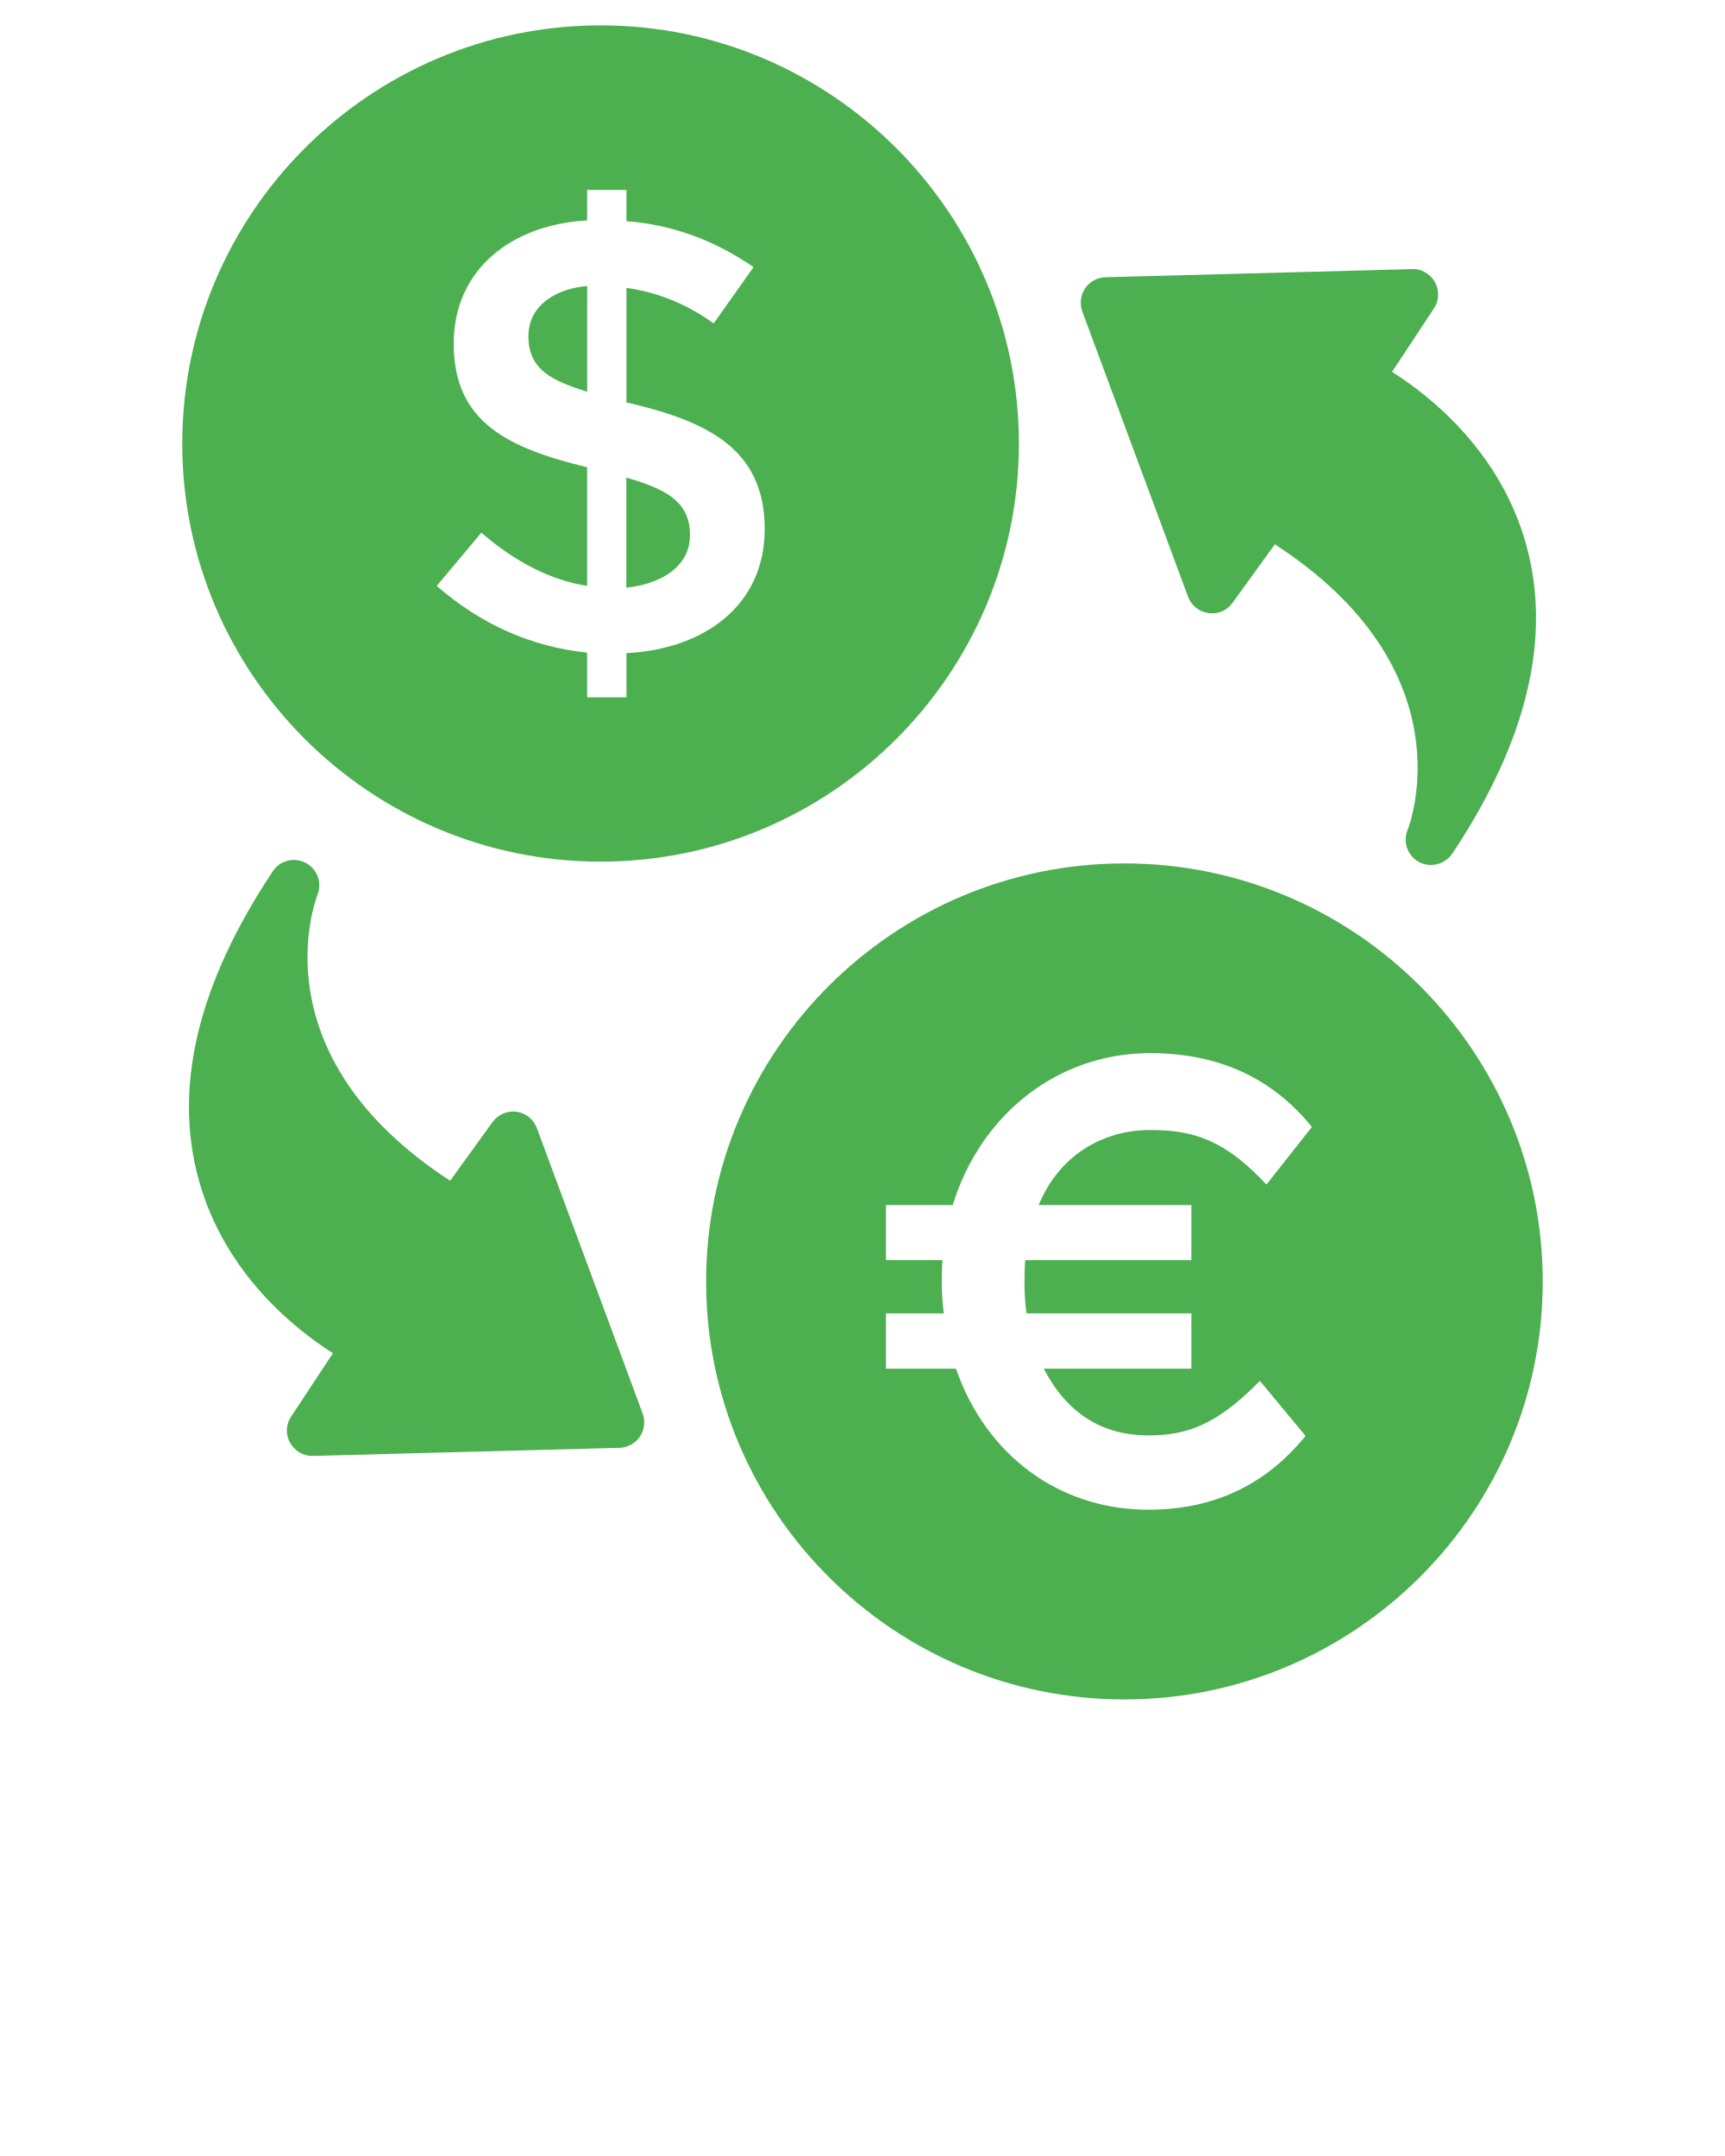
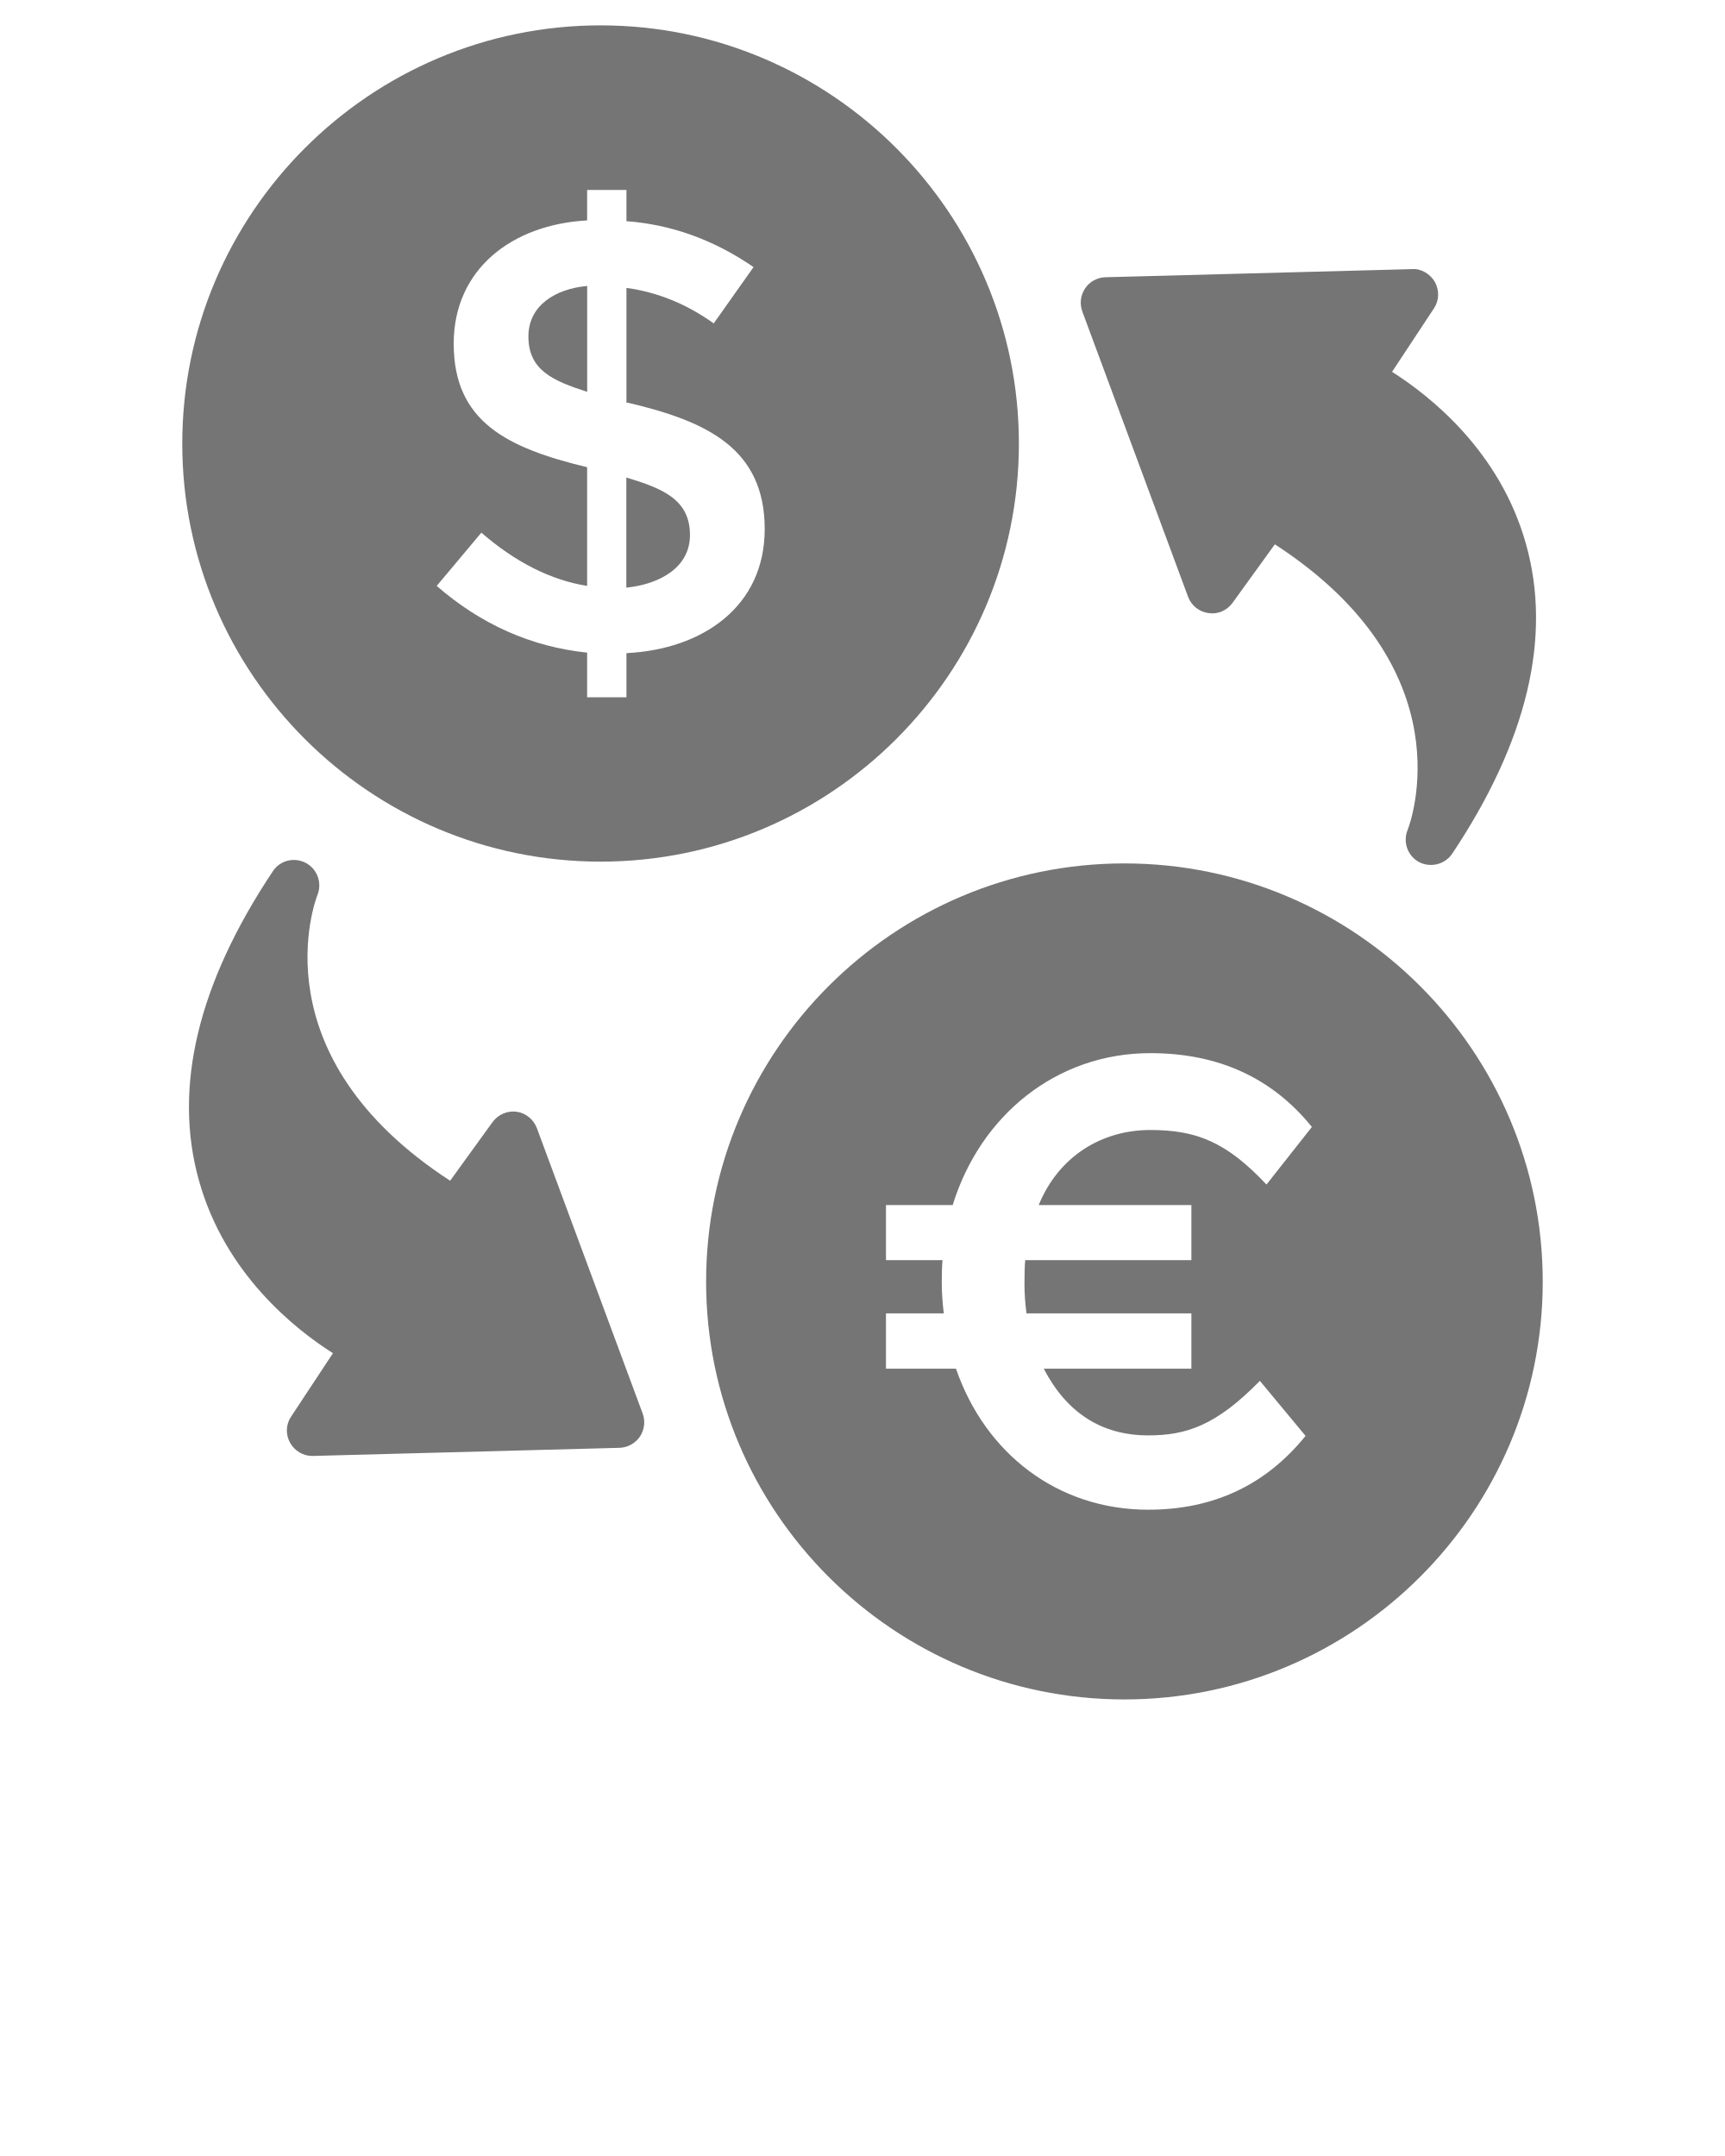
<svg xmlns="http://www.w3.org/2000/svg" version="1.1" x="0px" y="0px" viewBox="0 0 68 85" enable-background="new 0 0 68 68" xml:space="preserve">
  <style>
-     .cls-1{fill:#4CAF50;} /* Green color */
-     .cls-2{fill:#FFC107;} /* Yellow color */
+     .cls-1{fill:#757575;} /* Grey color */
+     .cls-2{fill:#000;} /* Black color */
  </style>
  <g>
    <path class="cls-1" d="M11.435,56.88c0.18,0.32,0.51,0.52,0.87,0.52h0.03L24.425,57.08c0.32-0.01,0.62-0.18,0.8-0.44   c0.18-0.27,0.22-0.61,0.11-0.91L21.165,44.48c-0.13-0.35-0.44-0.6-0.8-0.65c-0.37-0.05-0.73,0.11-0.95,0.41l-1.67,2.31   c-7.6-4.94-5.33-11.01-5.23-11.27c0.19-0.48-0.01-1.02-0.46-1.26c-0.46-0.24-1.02-0.1-1.3,0.33   c-2.96,4.44-3.94,8.54-2.91,12.2c1.02,3.66,3.78,5.85,5.28,6.8l-1.65,2.5C11.265,56.16,11.255,56.56,11.435,56.88z" />
    <path class="cls-1" d="M55.945,33.99c0.15,0.08,0.31,0.11,0.47,0.11c0.32,0,0.64-0.16,0.83-0.44c2.96-4.44,3.94-8.55,2.91-12.21   c-1.02-3.66-3.78-5.84-5.28-6.79l1.65-2.5c0.21-0.31,0.22-0.71,0.04-1.04c-0.18-0.32-0.55-0.54-0.9-0.51l-12.09,0.32   c-0.32,0.01-0.62,0.17-0.8,0.44s-0.22,0.6-0.11,0.91l4.17,11.25c0.13,0.35,0.44,0.59,0.8,0.64   c0.37,0.06,0.73-0.1,0.95-0.4l1.67-2.31c7.6,4.93,5.34,11,5.23,11.27C55.295,33.21,55.495,33.75,55.945,33.99z" />
    <path class="cls-1" d="M20.83,13.265c0,1.327,0.957,1.746,2.317,2.183v-4.174C21.915,11.384,20.83,12.029,20.83,13.265z" />
    <path class="cls-1" d="M24.69,18.826v4.342c1.29-0.133,2.509-0.778,2.509-2.074C27.199,19.702,26.141,19.262,24.69,18.826z" />
    <path class="cls-1" d="M40.165,17.49c0-9.09-7.4-16.49-16.49-16.49c-9.09,0-16.49,7.4-16.49,16.49s7.4,16.48,16.49,16.48   C32.765,33.97,40.165,26.58,40.165,17.49z M24.695,25.75v1.74h-1.55v-1.76c-2.2-0.23-4.18-1.11-5.93-2.63l1.76-2.1   c1.35,1.17,2.74,1.87,4.17,2.1v-4.68c-3.15-0.76-5.26-1.79-5.26-4.87c0-2.94,2.3-4.7,5.26-4.86v-1.2h1.55v1.23   c1.76,0.13,3.44,0.73,5.01,1.81l-1.57,2.22c-1.06-0.76-2.21-1.23-3.44-1.4v4.53h0.07c3.1,0.73,5.38,1.8,5.38,4.98   C30.145,23.91,27.705,25.6,24.695,25.75z" />
    <path class="cls-1" d="M44.325,67c9.09,0,16.49-7.39,16.49-16.47c0-9.1-7.4-16.49-16.49-16.49c-9.1,0-16.49,7.39-16.49,16.49   C27.835,59.61,35.225,67,44.325,67z M34.925,51.78h2.28c-0.05-0.4-0.08-0.81-0.08-1.21c0-0.4,0.01-0.7,0.03-0.89h-2.23v-2.17   h2.63c1.1-3.56,4.11-5.99,7.79-5.99c2.68,0,4.8,0.97,6.37,2.91l-1.79,2.27c-1.57-1.67-2.75-2.15-4.58-2.15   c-1.91,0-3.61,1.03-4.4,2.96h6.02v2.17h-6.55c-0.02,0.21-0.03,0.51-0.03,0.93c0,0.41,0.03,0.8,0.08,1.17h6.5v2.18H41.145   c0.91,1.75,2.29,2.63,4.12,2.63c1.5,0,2.68-0.39,4.4-2.15l1.8,2.17c-1.57,1.94-3.63,2.91-6.2,2.91   c-3.56,0-6.42-2.2-7.58-5.56h-2.76V51.78z" />
  </g>
</svg>
